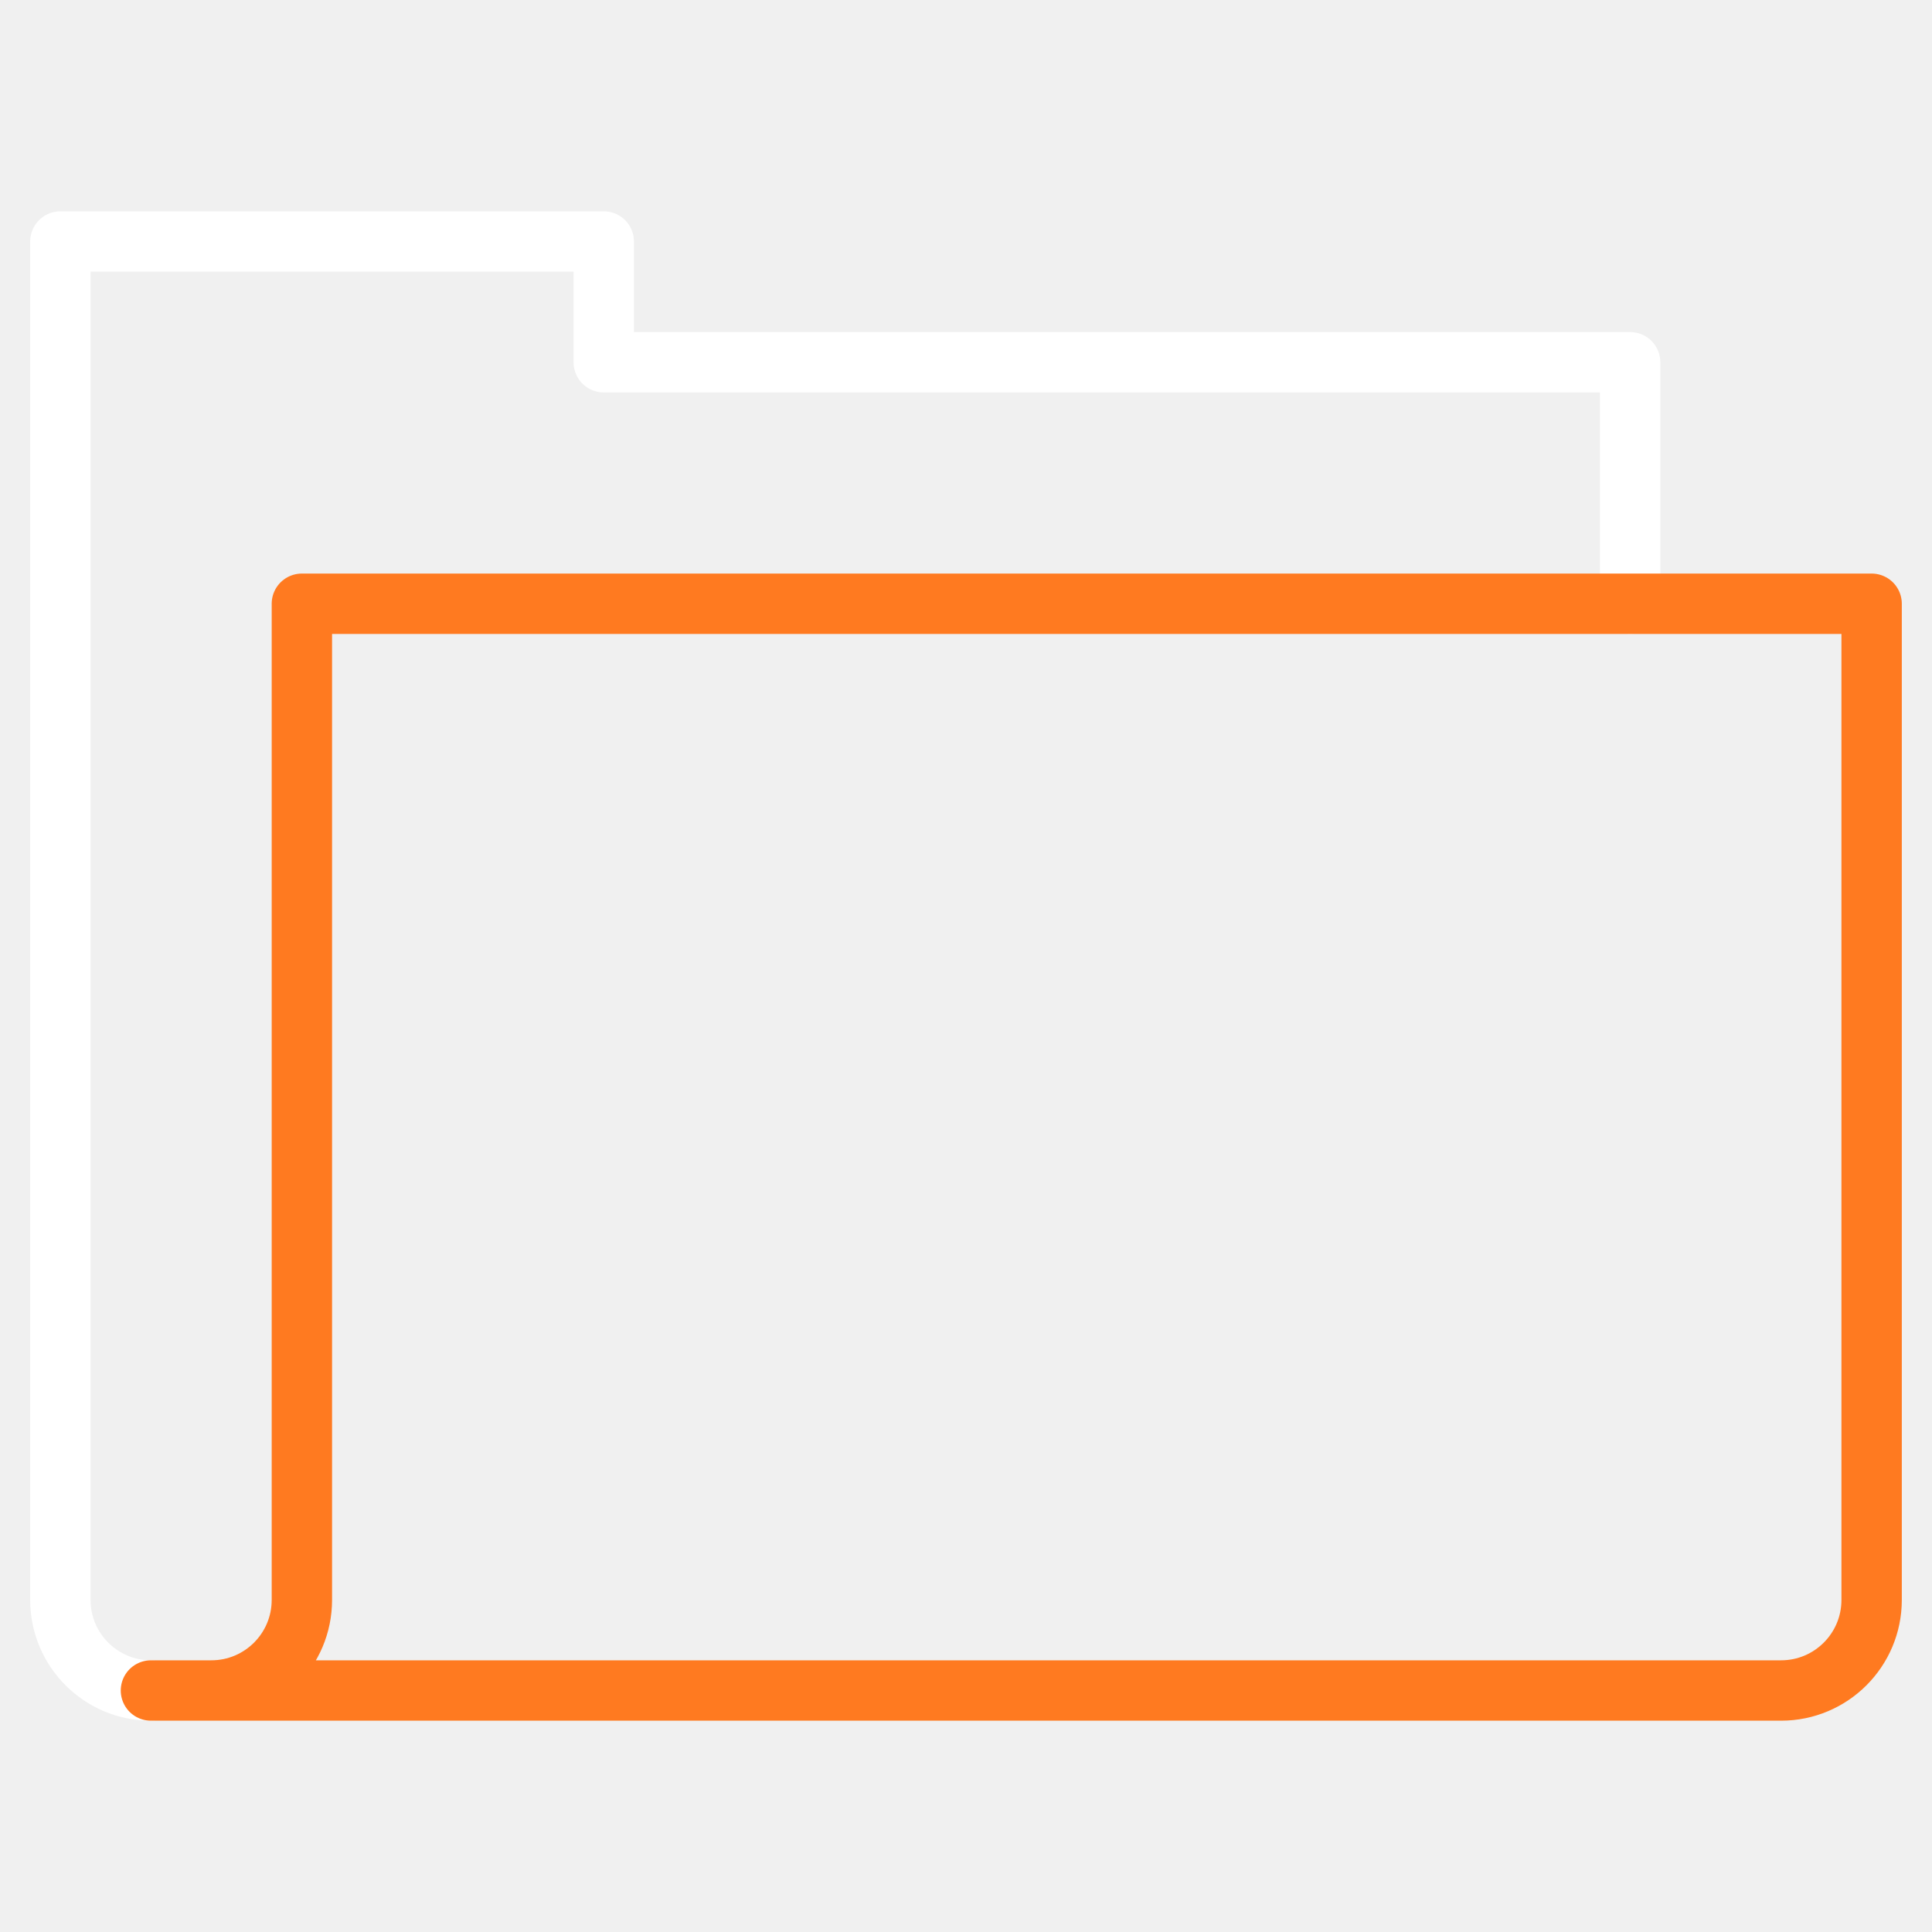
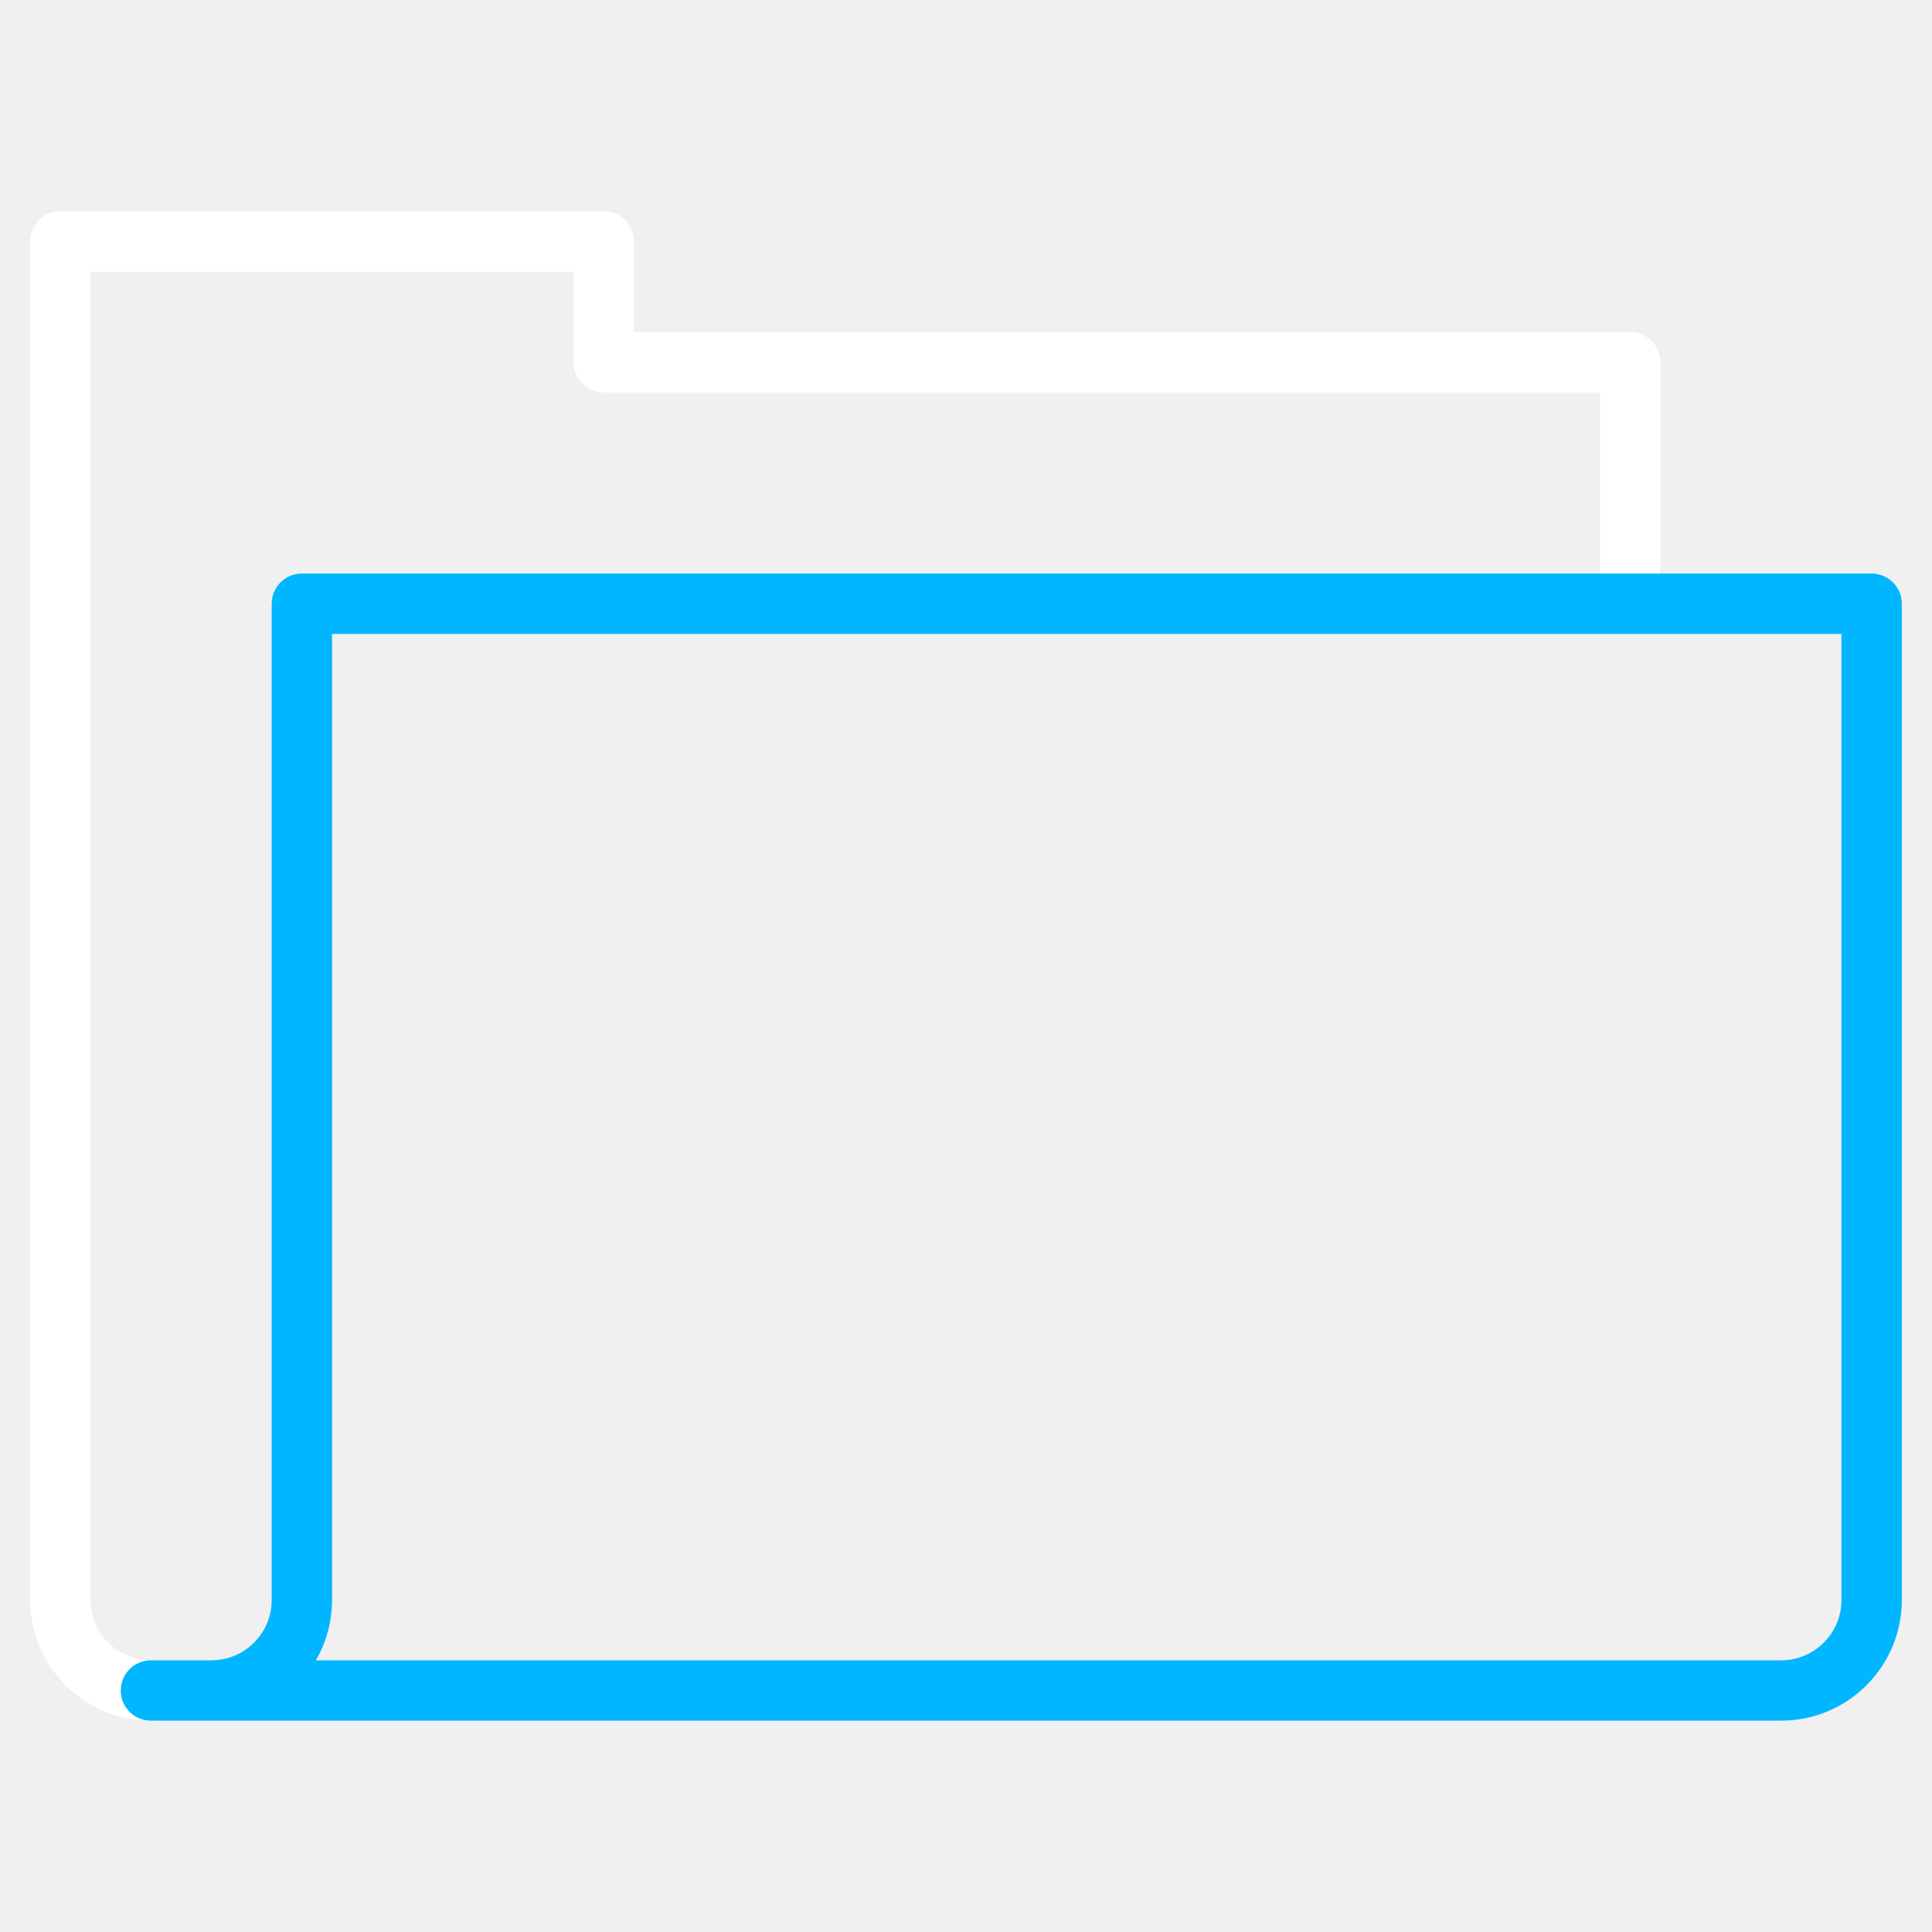
<svg xmlns="http://www.w3.org/2000/svg" viewBox="0 0 64 64" aria-labelledby="title" aria-describedby="desc" role="img">
  <path data-name="layer2" d="M5 56a3 3 0 0 1-3-3V8h18v4h34v8" fill="none" stroke="#ffffff" stroke-miterlimit="10" stroke-width="2" stroke-linejoin="round" stroke-linecap="round" />
-   <path data-name="layer1" d="M7 56a3 3 0 0 0 3-3V20h52v33a3 3 0 0 1-3 3H5" fill="none" stroke="#ff7a20" stroke-miterlimit="10" stroke-width="2" stroke-linejoin="round" stroke-linecap="round" />
+   <path data-name="layer1" d="M7 56a3 3 0 0 0 3-3V20h52v33a3 3 0 0 1-3 3H5" fill="none" stroke="#00b7ff" stroke-miterlimit="10" stroke-width="2" stroke-linejoin="round" stroke-linecap="round" />
</svg>
